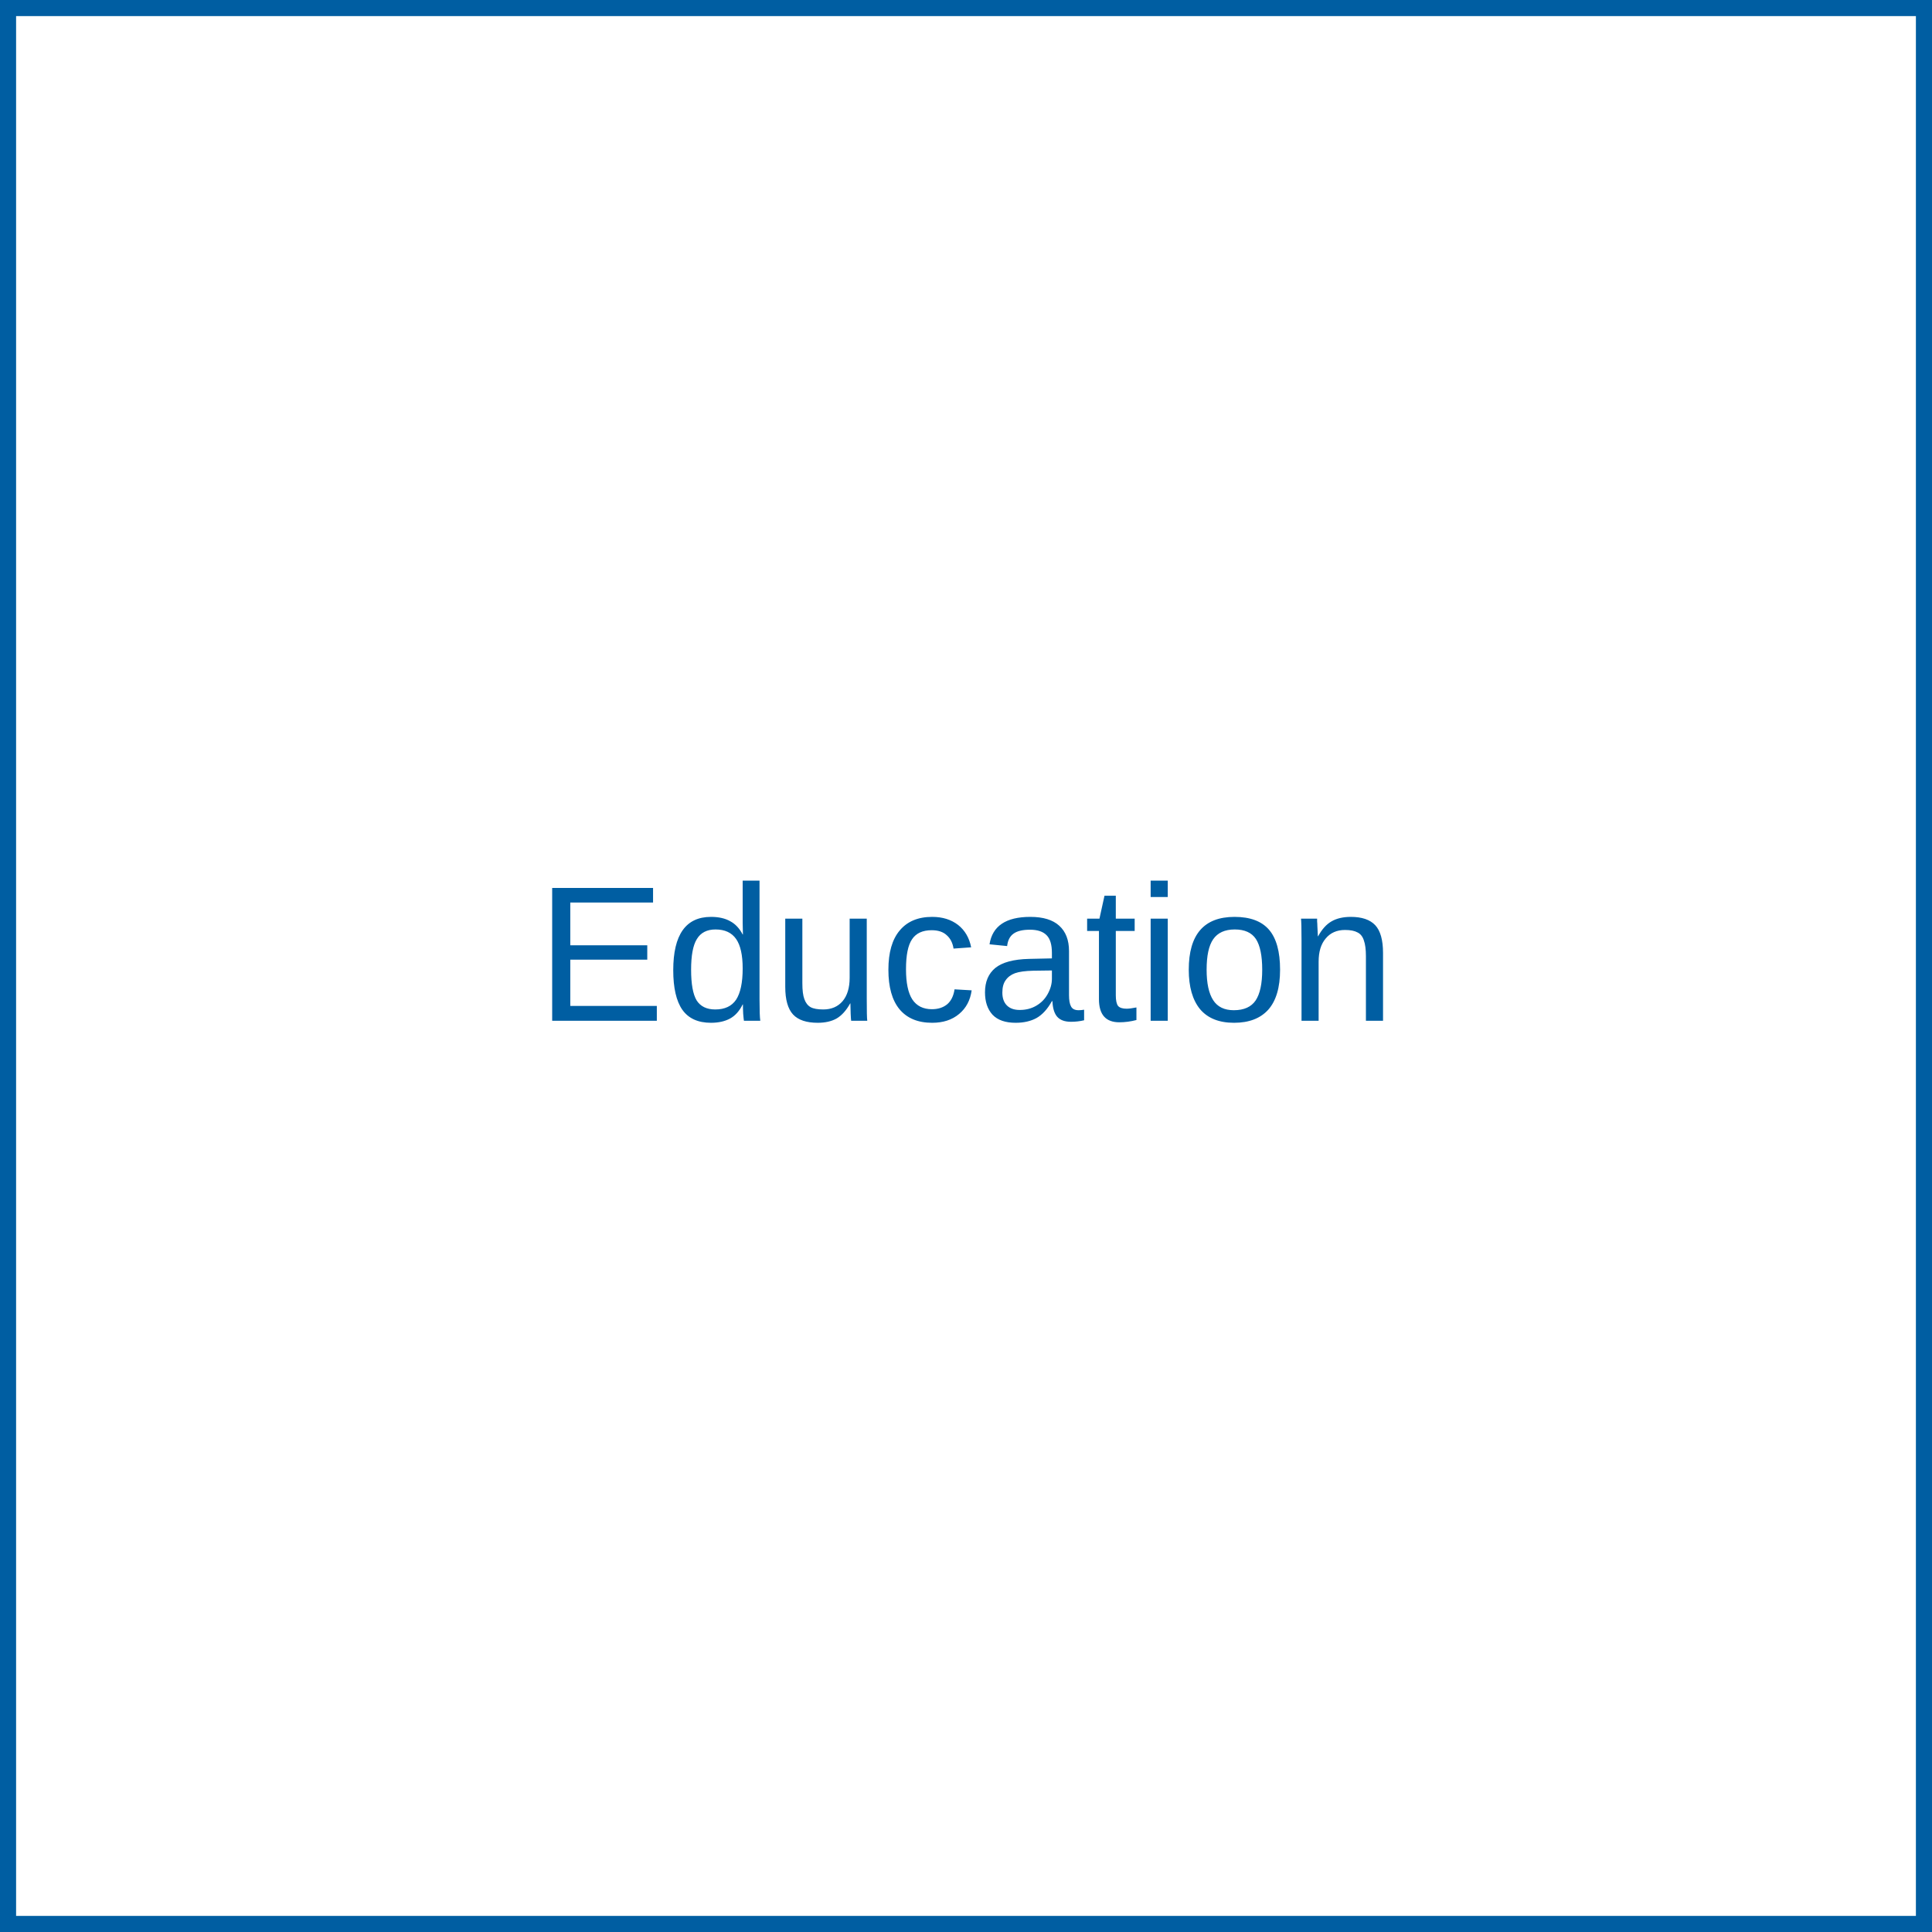
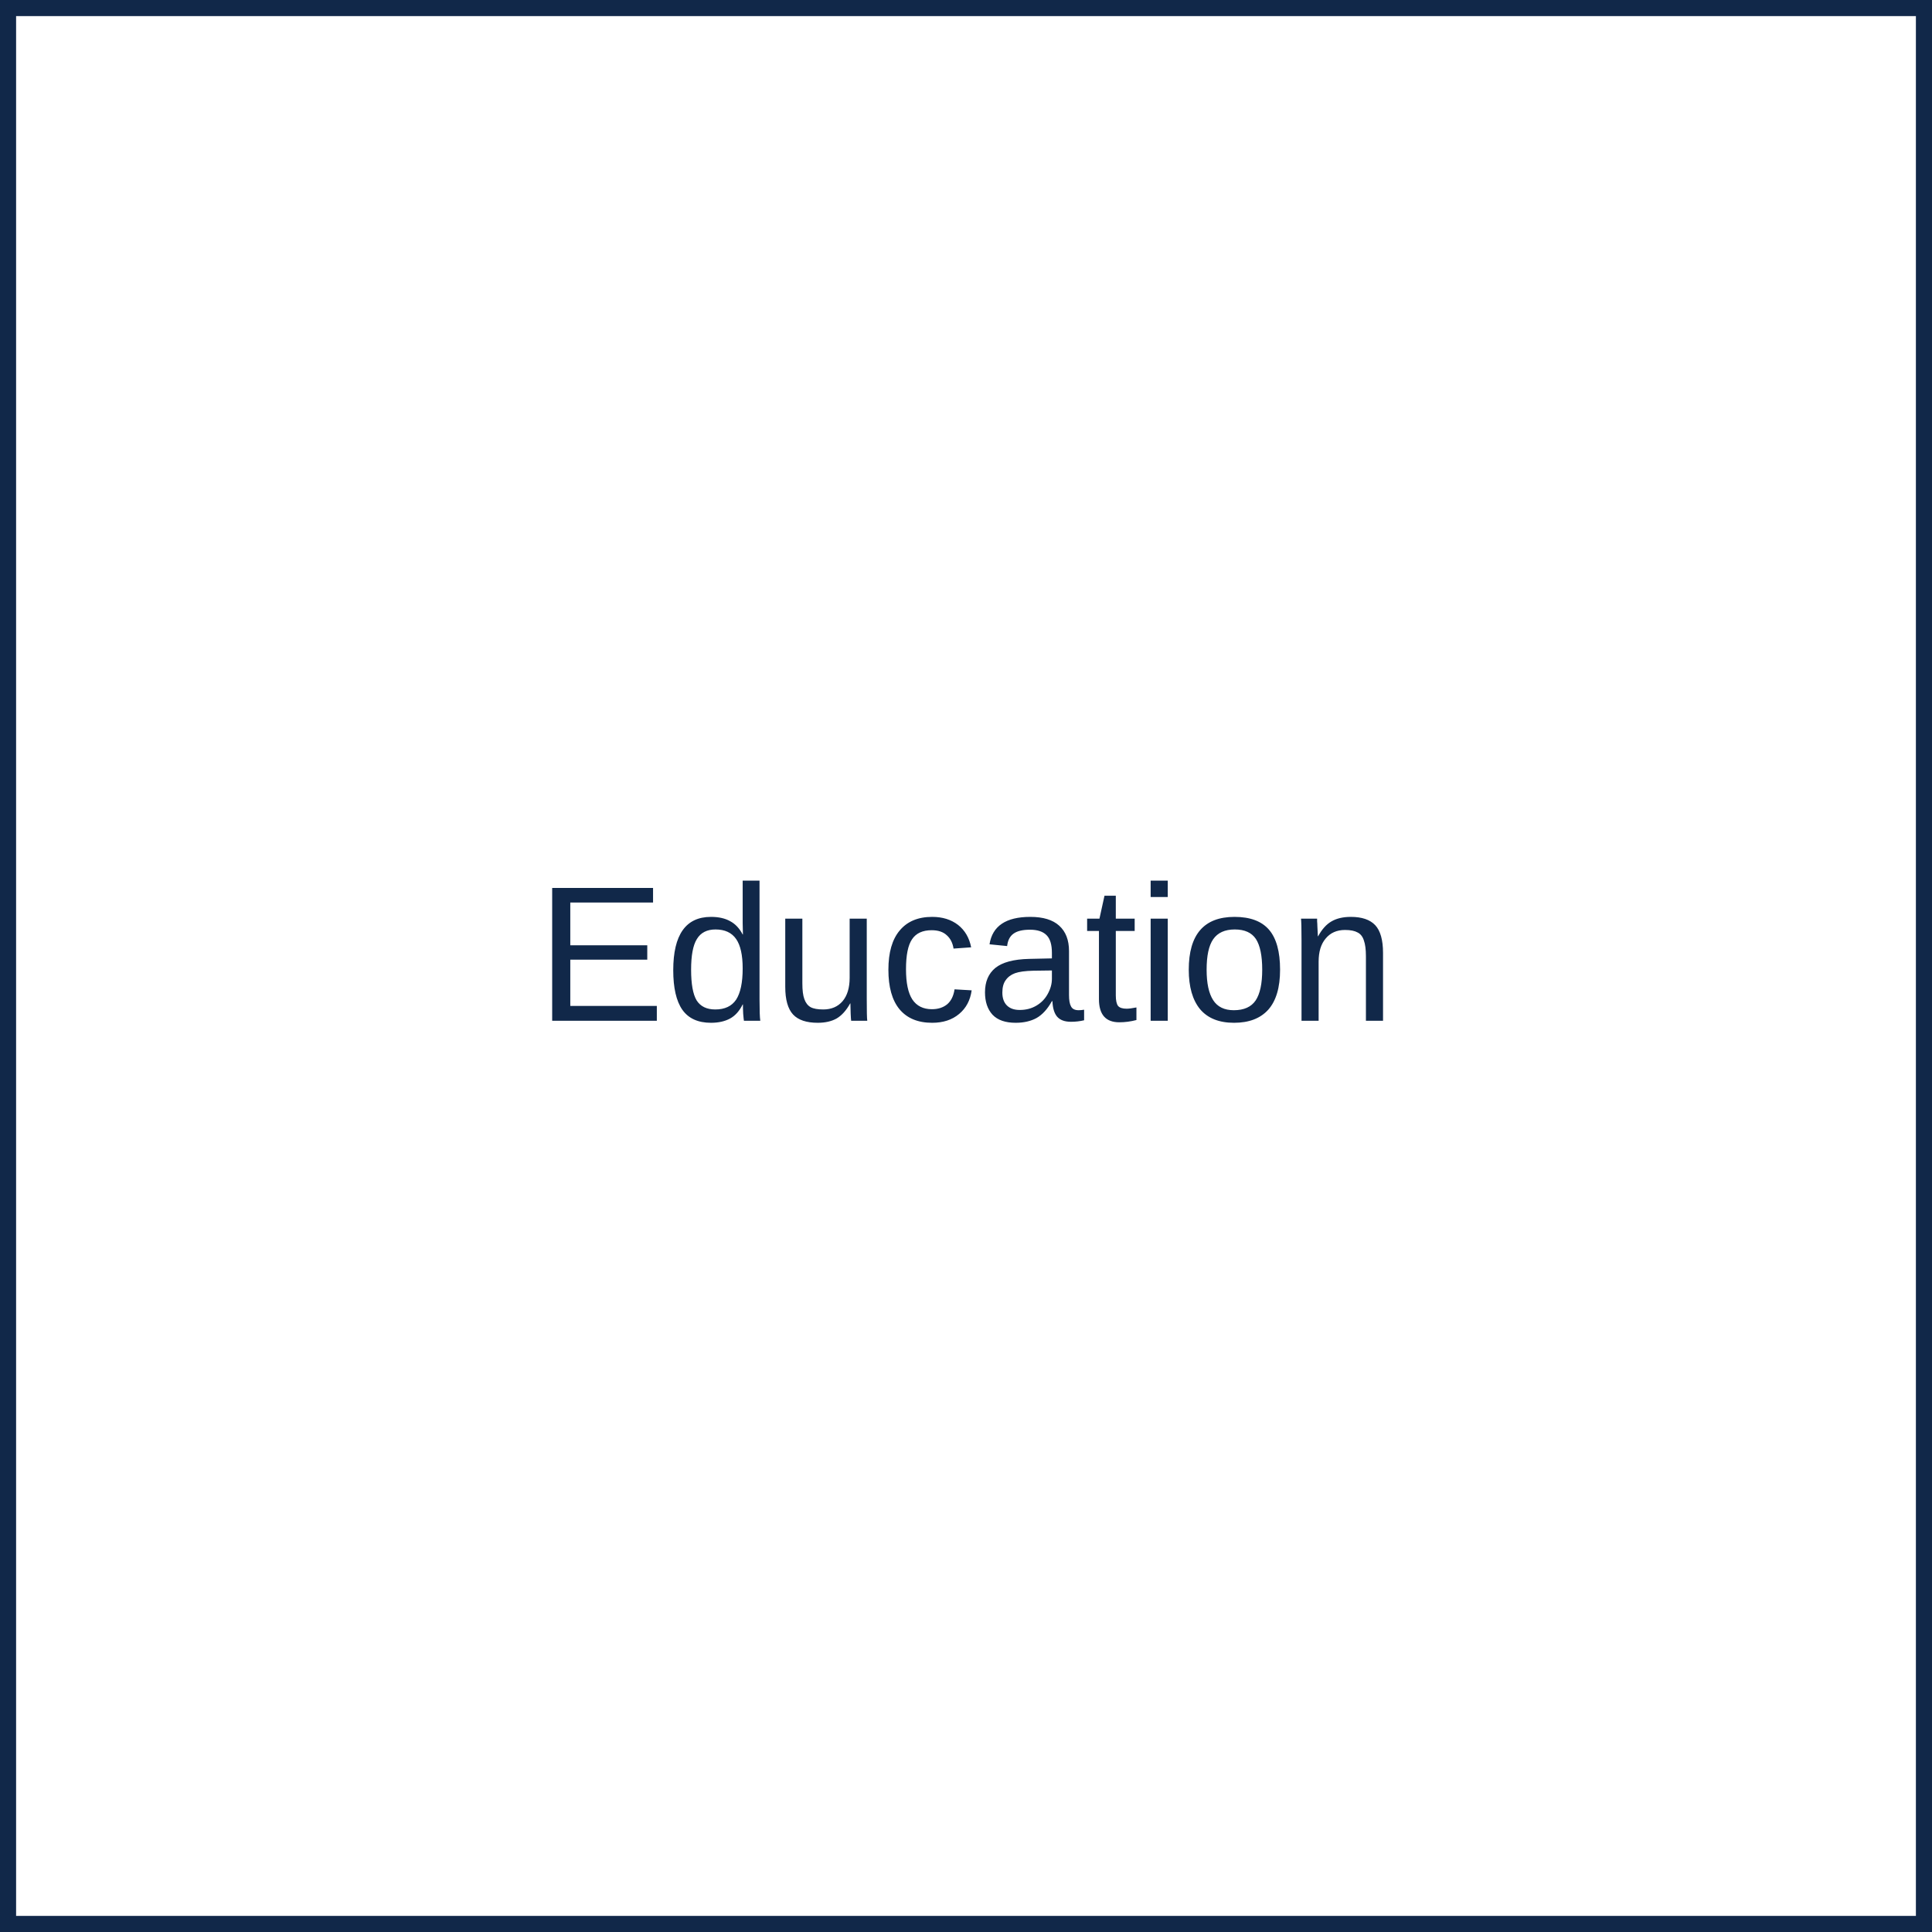
<svg xmlns="http://www.w3.org/2000/svg" width="120" height="120">
-   <rect width="120" height="120" fill="#ffffff" stroke="#005ea2" stroke-width="2" />
-   <text x="60" y="60" font-family="Arial, sans-serif" font-size="12" fill="#005ea2" text-anchor="middle" dominant-baseline="middle">Education</text>
+   <rect width="120" height="120" fill="#ffffff" stroke="#112849" stroke-width="2" />
+   <text x="60" y="60" font-family="Arial, sans-serif" font-size="12" fill="#112849" text-anchor="middle" dominant-baseline="middle">Education</text>
</svg>
